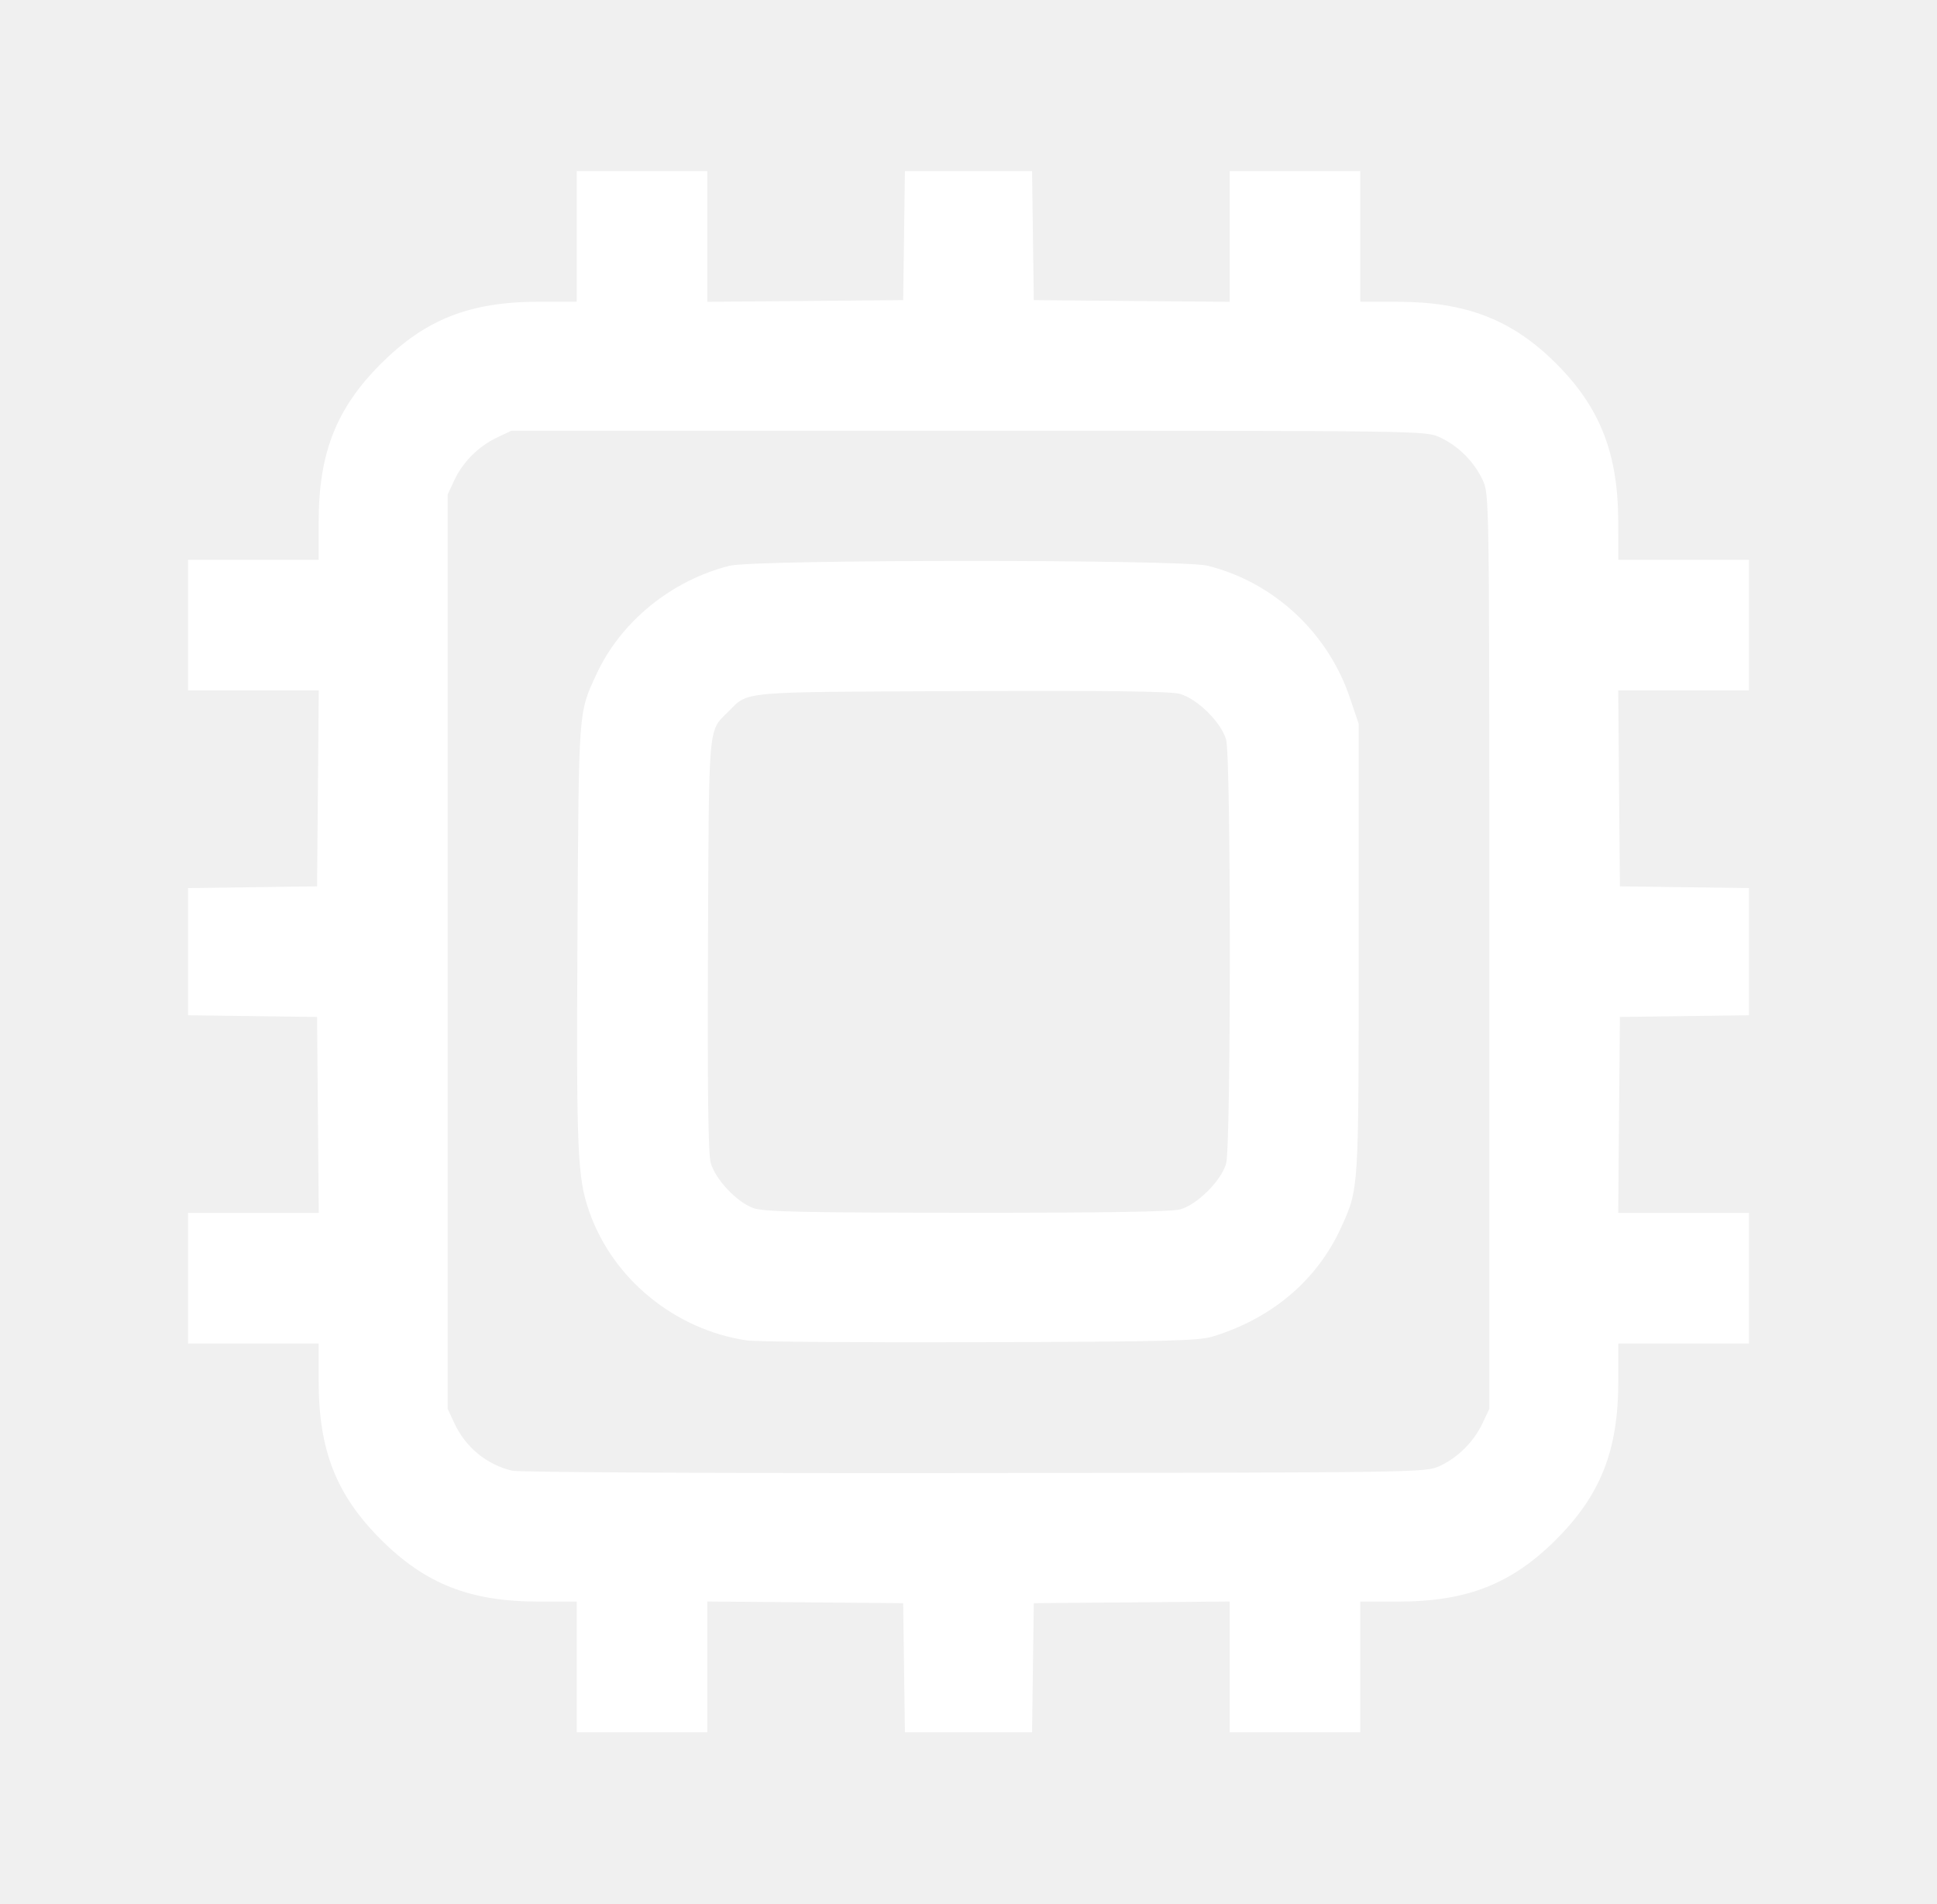
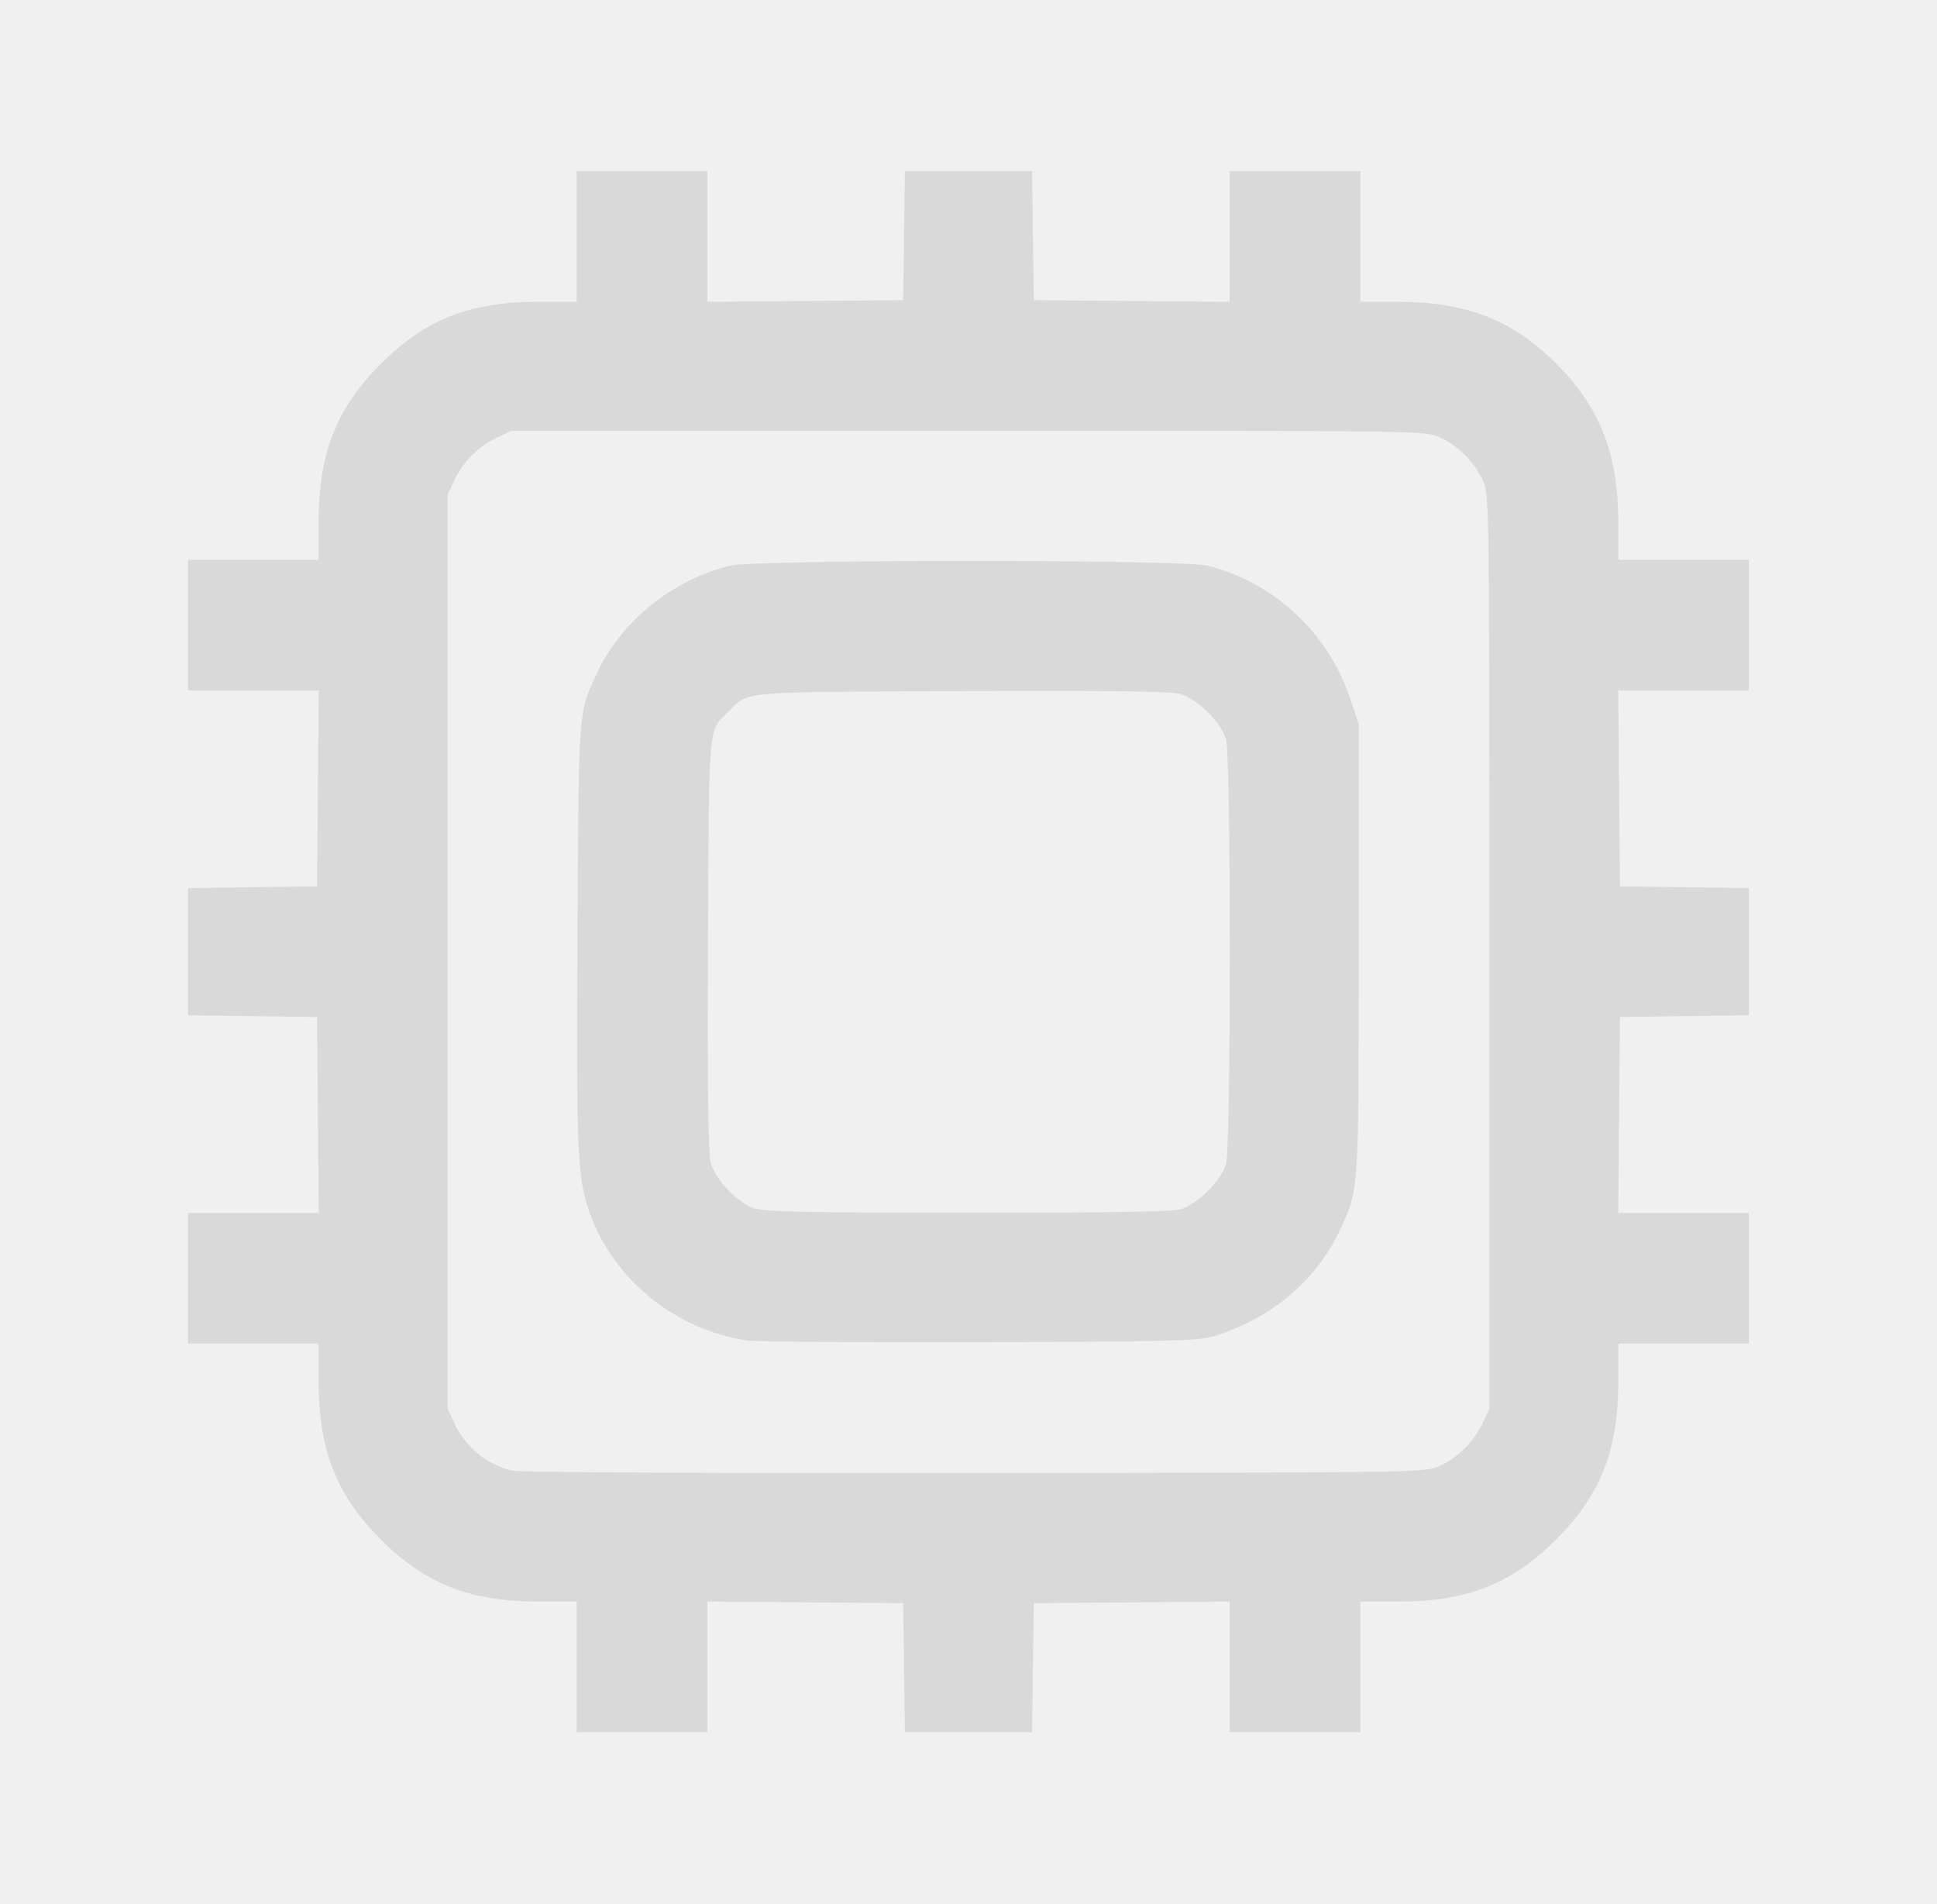
<svg xmlns="http://www.w3.org/2000/svg" width="469.083" height="460.848" viewBox="0 0 124.112 121.933" version="1.1" id="svg5">
  <defs id="defs2">
    <rect x="-190" y="50" width="409" height="109" id="rect62070" />
    <rect x="-268" y="6" width="249" height="367" id="rect60744" />
    <filter style="color-interpolation-filters:sRGB" id="filter41397" x="-0.464" y="-0.464" width="2.024" height="2.004">
      <feFlood flood-opacity="0.498" flood-color="rgb(0,0,0)" result="flood" id="feFlood41387" />
      <feComposite in="flood" in2="SourceGraphic" operator="in" result="composite1" id="feComposite41389" />
      <feGaussianBlur in="composite1" stdDeviation="3" result="blur" id="feGaussianBlur41391" />
      <feOffset dx="1.497" dy="1.198" result="offset" id="feOffset41393" />
      <feComposite in="SourceGraphic" in2="offset" operator="over" result="composite2" id="feComposite41395" />
    </filter>
    <filter style="color-interpolation-filters:sRGB" id="filter48262" x="-0.117" y="-0.118" width="1.376" height="1.38">
      <feFlood flood-opacity="0.212" flood-color="rgb(0,0,0)" result="flood" id="feFlood48252" />
      <feComposite in="flood" in2="SourceGraphic" operator="in" result="composite1" id="feComposite48254" />
      <feGaussianBlur in="composite1" stdDeviation="1" result="blur" id="feGaussianBlur48256" />
      <feOffset dx="0.7" dy="0.7" result="offset" id="feOffset48258" />
      <feComposite in="SourceGraphic" in2="offset" operator="over" result="composite2" id="feComposite48260" />
    </filter>
    <rect x="-268" y="6" width="249" height="367" id="rect71674" />
    <rect x="-268" y="6" width="249" height="367" id="rect72688" />
  </defs>
-   <path style="fill:#ffffff;stroke-width:0.204" d="m 36.951,106.788 v -4.184 h -2.417 c -4.414,0 -7.279,-1.125 -10.135,-3.981 -2.856,-2.856 -3.981,-5.72 -3.981,-10.135 V 86.071 H 16.234 12.05 V 81.887 77.703 h 4.187 4.187 l -0.054,-6.276 -0.054,-6.276 -4.133,-0.055 -4.133,-0.055 v -4.074 -4.074 l 4.133,-0.055 4.133,-0.055 0.054,-6.276 0.054,-6.276 h -4.187 -4.187 v -4.184 -4.184 h 4.184 4.184 v -2.417 c 0,-4.414 1.125,-7.279 3.981,-10.135 2.856,-2.856 5.72,-3.981 10.135,-3.981 h 2.417 v -4.184 -4.184 h 4.184 4.184 v 4.187 4.187 l 6.276,-0.054 6.276,-0.054 0.055,-4.133 0.055,-4.133 h 4.074 4.074 l 0.055,4.133 0.055,4.133 6.276,0.054 6.276,0.054 v -4.187 -4.187 h 4.184 4.184 v 4.184 4.184 l 2.398,0.003 c 4.402,0.005 7.351,1.157 10.163,3.969 2.812,2.812 3.963,5.76 3.969,10.163 l 0.003,2.398 h 4.184 4.184 v 4.184 4.184 h -4.187 -4.187 l 0.054,6.276 0.054,6.276 4.133,0.055 4.133,0.055 v 4.074 4.074 l -4.133,0.055 -4.133,0.055 -0.054,6.276 -0.054,6.276 h 4.187 4.187 v 4.184 4.184 h -4.184 -4.184 v 2.417 c 0,4.414 -1.125,7.279 -3.981,10.135 -2.856,2.856 -5.72,3.981 -10.135,3.981 h -2.417 v 4.184 4.184 h -4.184 -4.184 v -4.187 -4.187 l -6.276,0.054 -6.276,0.054 -0.055,4.133 -0.055,4.133 h -4.074 -4.074 l -0.055,-4.133 -0.055,-4.133 -6.276,-0.054 -6.276,-0.054 v 4.187 4.187 h -4.184 -4.184 z m 55.313,-12.878 c 1.159,-0.54 2.173,-1.555 2.73,-2.736 l 0.434,-0.918 V 60.966 c 0,-29.271 -2.08e-4,-29.29 -0.426,-30.21 -0.543,-1.173 -1.562,-2.192 -2.735,-2.735 -0.92,-0.426 -0.939,-0.426 -30.21,-0.426 H 32.766 l -0.918,0.434 c -1.181,0.557 -2.196,1.571 -2.736,2.73 l -0.428,0.918 v 29.289 29.289 l 0.428,0.918 c 0.72,1.547 2.069,2.657 3.699,3.045 0.441,0.105 13.139,0.17 29.653,0.151 28.857,-0.032 28.882,-0.033 29.8,-0.46 z M 47.846,85.873 c -4.618,-0.7 -8.571,-3.931 -10.087,-8.246 -0.766,-2.179 -0.835,-3.805 -0.757,-17.783 0.082,-14.568 0.05,-14.134 1.223,-16.668 1.555,-3.356 4.799,-5.994 8.522,-6.931 1.632,-0.41 28.958,-0.415 30.616,-0.005 4.227,1.045 7.71,4.267 9.122,8.44 l 0.573,1.692 v 14.39 c 0,15.554 0.012,15.364 -1.12,17.859 -1.532,3.377 -4.427,5.838 -8.236,7.002 -0.909,0.278 -2.959,0.328 -14.933,0.365 -7.634,0.024 -14.349,-0.028 -14.924,-0.116 z M 75.629,77.475 c 1.083,-0.3 2.635,-1.852 2.935,-2.935 0.315,-1.138 0.315,-26.008 0,-27.146 -0.308,-1.113 -1.854,-2.641 -2.979,-2.944 -0.609,-0.164 -4.678,-0.215 -13.981,-0.175 -14.411,0.062 -13.614,-0.007 -14.931,1.309 -1.317,1.317 -1.247,0.52 -1.309,14.931 -0.039,9.1 0.012,13.378 0.169,13.959 0.287,1.068 1.674,2.543 2.746,2.923 0.67,0.237 3.121,0.29 13.675,0.297 8.799,0.005 13.117,-0.064 13.675,-0.218 z" id="path4799" />
+   <path style="fill:#d9d9d9;stroke-width:0.204;fill-opacity:1" d="m 36.951,106.788 v -4.184 h -2.417 c -4.414,0 -7.279,-1.125 -10.135,-3.981 -2.856,-2.856 -3.981,-5.72 -3.981,-10.135 V 86.071 H 16.234 12.05 V 81.887 77.703 h 4.187 4.187 l -0.054,-6.276 -0.054,-6.276 -4.133,-0.055 -4.133,-0.055 v -4.074 -4.074 l 4.133,-0.055 4.133,-0.055 0.054,-6.276 0.054,-6.276 h -4.187 -4.187 v -4.184 -4.184 h 4.184 4.184 v -2.417 c 0,-4.414 1.125,-7.279 3.981,-10.135 2.856,-2.856 5.72,-3.981 10.135,-3.981 h 2.417 v -4.184 -4.184 h 4.184 4.184 v 4.187 4.187 l 6.276,-0.054 6.276,-0.054 0.055,-4.133 0.055,-4.133 h 4.074 4.074 l 0.055,4.133 0.055,4.133 6.276,0.054 6.276,0.054 v -4.187 -4.187 h 4.184 4.184 v 4.184 4.184 l 2.398,0.003 c 4.402,0.005 7.351,1.157 10.163,3.969 2.812,2.812 3.963,5.76 3.969,10.163 l 0.003,2.398 h 4.184 4.184 v 4.184 4.184 h -4.187 -4.187 l 0.054,6.276 0.054,6.276 4.133,0.055 4.133,0.055 v 4.074 4.074 l -4.133,0.055 -4.133,0.055 -0.054,6.276 -0.054,6.276 h 4.187 4.187 v 4.184 4.184 h -4.184 -4.184 v 2.417 c 0,4.414 -1.125,7.279 -3.981,10.135 -2.856,2.856 -5.72,3.981 -10.135,3.981 h -2.417 v 4.184 4.184 h -4.184 -4.184 v -4.187 -4.187 l -6.276,0.054 -6.276,0.054 -0.055,4.133 -0.055,4.133 h -4.074 -4.074 l -0.055,-4.133 -0.055,-4.133 -6.276,-0.054 -6.276,-0.054 v 4.187 4.187 h -4.184 -4.184 z m 55.313,-12.878 c 1.159,-0.54 2.173,-1.555 2.73,-2.736 l 0.434,-0.918 V 60.966 c 0,-29.271 -2.08e-4,-29.29 -0.426,-30.21 -0.543,-1.173 -1.562,-2.192 -2.735,-2.735 -0.92,-0.426 -0.939,-0.426 -30.21,-0.426 H 32.766 l -0.918,0.434 c -1.181,0.557 -2.196,1.571 -2.736,2.73 l -0.428,0.918 v 29.289 29.289 l 0.428,0.918 c 0.72,1.547 2.069,2.657 3.699,3.045 0.441,0.105 13.139,0.17 29.653,0.151 28.857,-0.032 28.882,-0.033 29.8,-0.46 z M 47.846,85.873 c -4.618,-0.7 -8.571,-3.931 -10.087,-8.246 -0.766,-2.179 -0.835,-3.805 -0.757,-17.783 0.082,-14.568 0.05,-14.134 1.223,-16.668 1.555,-3.356 4.799,-5.994 8.522,-6.931 1.632,-0.41 28.958,-0.415 30.616,-0.005 4.227,1.045 7.71,4.267 9.122,8.44 l 0.573,1.692 v 14.39 c 0,15.554 0.012,15.364 -1.12,17.859 -1.532,3.377 -4.427,5.838 -8.236,7.002 -0.909,0.278 -2.959,0.328 -14.933,0.365 -7.634,0.024 -14.349,-0.028 -14.924,-0.116 z M 75.629,77.475 c 1.083,-0.3 2.635,-1.852 2.935,-2.935 0.315,-1.138 0.315,-26.008 0,-27.146 -0.308,-1.113 -1.854,-2.641 -2.979,-2.944 -0.609,-0.164 -4.678,-0.215 -13.981,-0.175 -14.411,0.062 -13.614,-0.007 -14.931,1.309 -1.317,1.317 -1.247,0.52 -1.309,14.931 -0.039,9.1 0.012,13.378 0.169,13.959 0.287,1.068 1.674,2.543 2.746,2.923 0.67,0.237 3.121,0.29 13.675,0.297 8.799,0.005 13.117,-0.064 13.675,-0.218 z" id="path4799" />
</svg>
